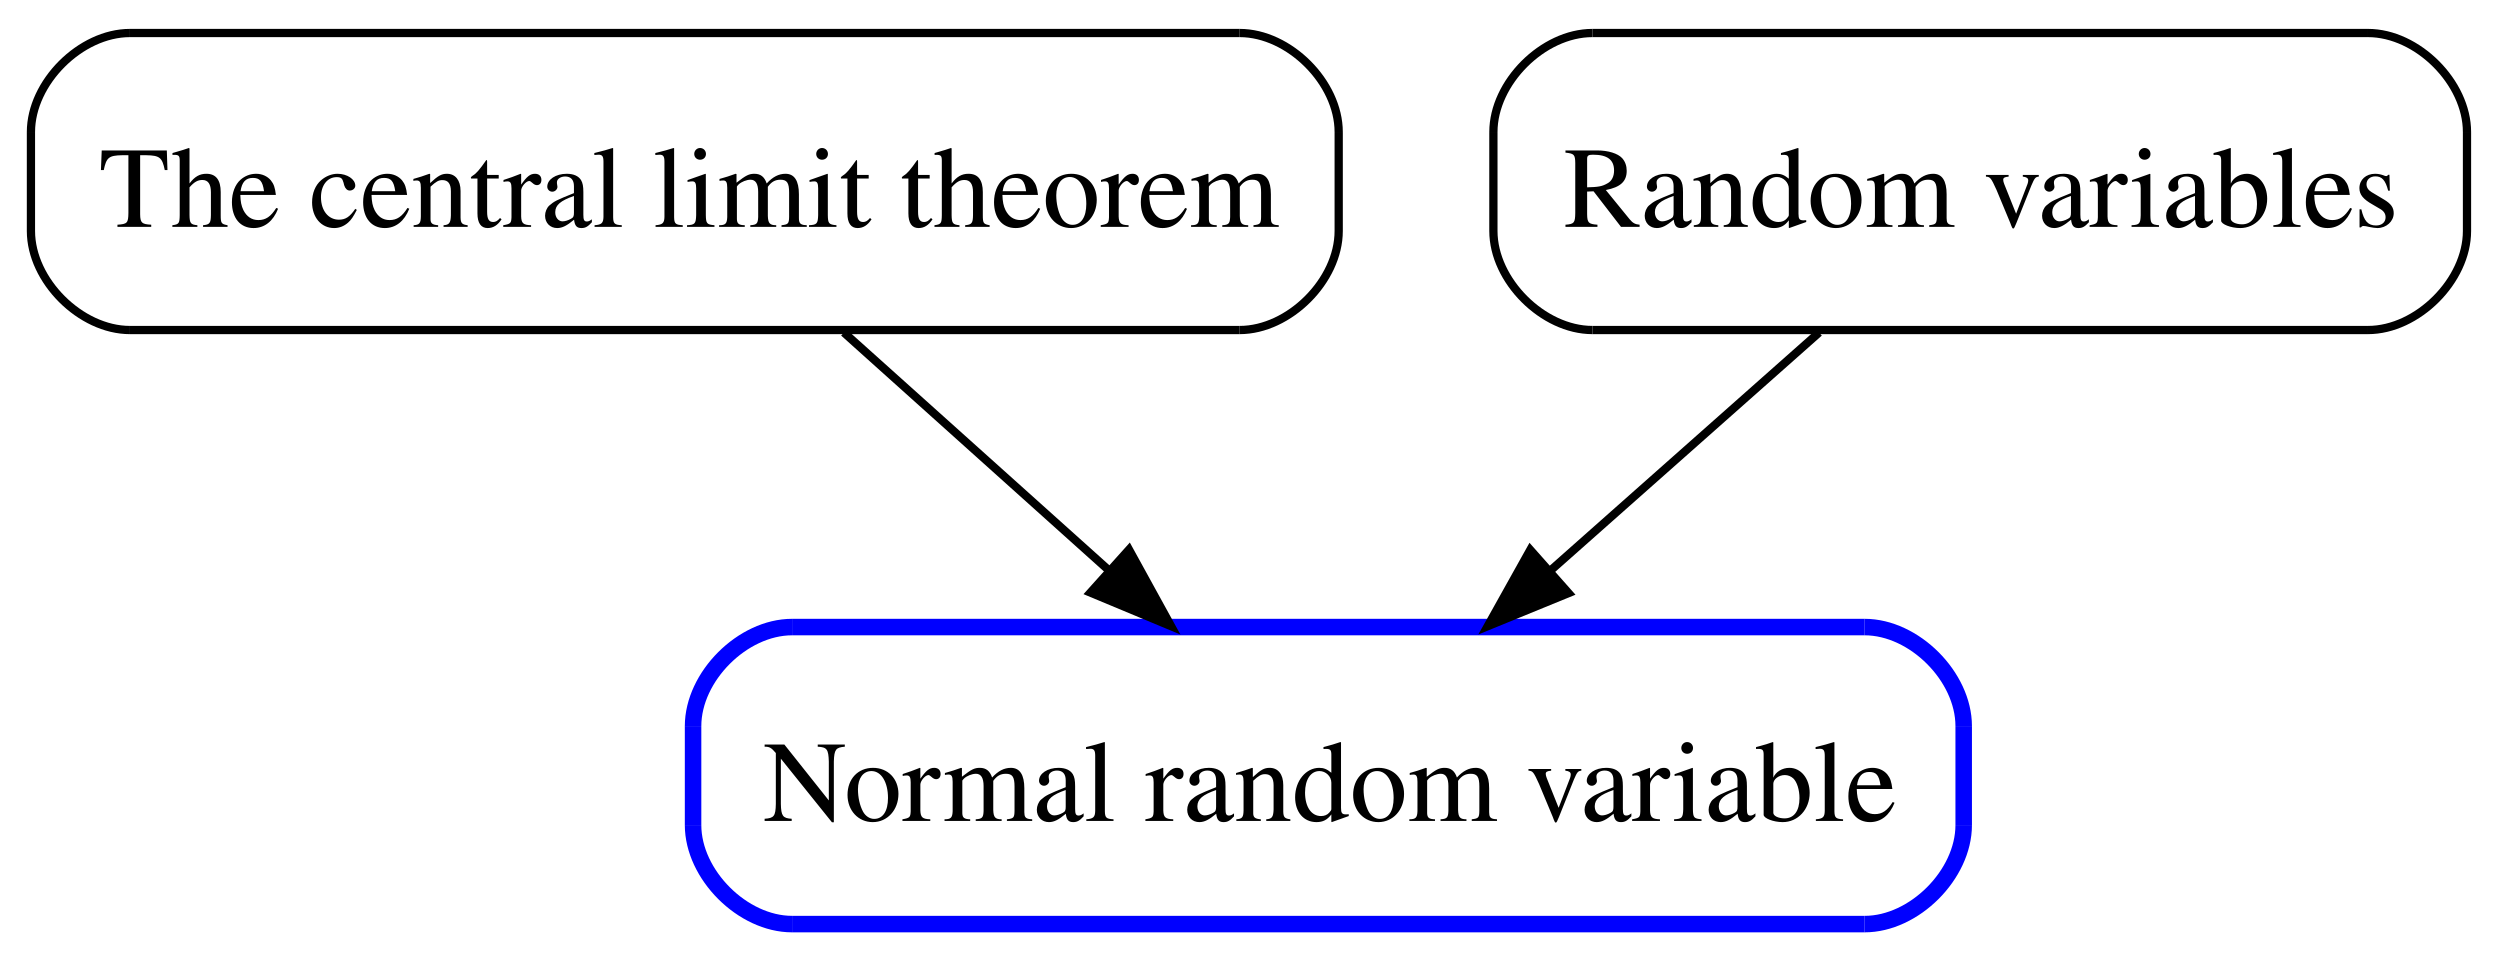
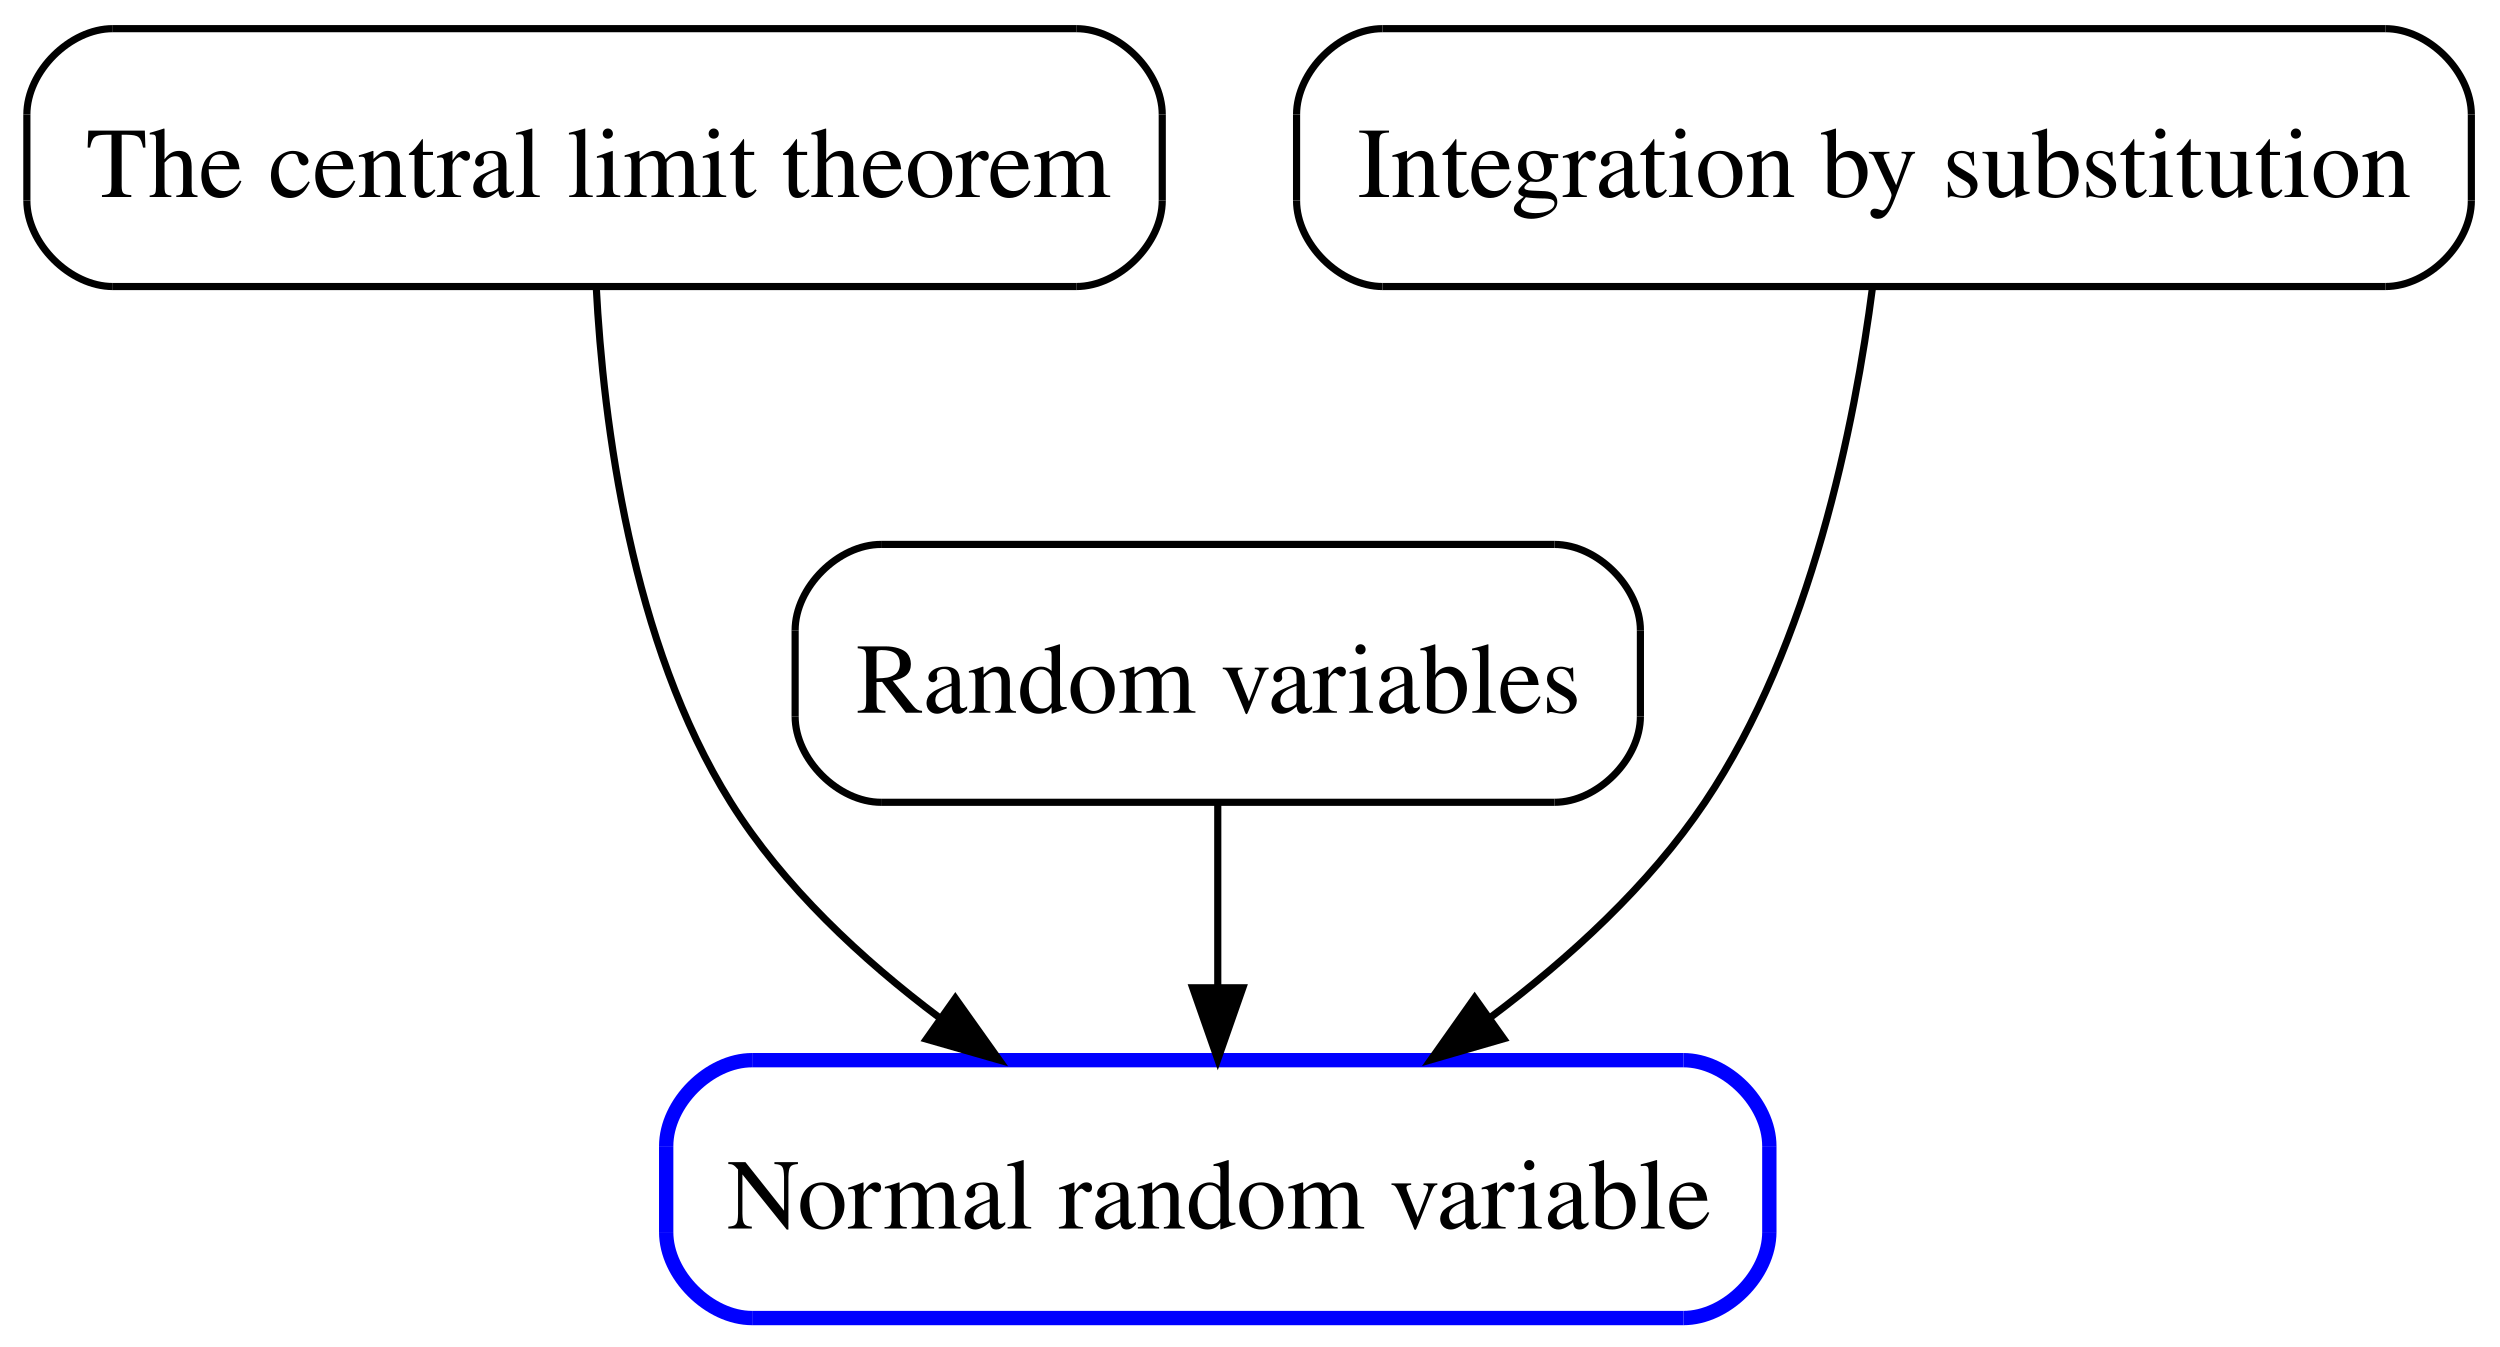
- <svg xmlns="http://www.w3.org/2000/svg" xmlns:xlink="http://www.w3.org/1999/xlink" width="303pt" height="116pt" viewBox="0.00 0.00 303.00 116.00">
-   <g id="graph1" class="graph" transform="scale(1 1) rotate(0) translate(4 112)">
+ <svg xmlns="http://www.w3.org/2000/svg" xmlns:xlink="http://www.w3.org/1999/xlink" width="349pt" height="188pt" viewBox="0.00 0.00 349.00 188.00">
+   <g id="graph1" class="graph" transform="scale(1 1) rotate(0) translate(4 184)">
    <g id="node1" class="node">
      <a xlink:href="NORMAL_RANDOM_VARIABLE.html" xlink:title="Normal random variable" target="_top">
-         <polyline fill="none" stroke="blue" stroke-width="2" points="222,-36 92,-36 " />
-         <path fill="none" stroke="blue" stroke-width="2" d="M92,-36C86,-36 80,-30 80,-24" />
-         <polyline fill="none" stroke="blue" stroke-width="2" points="80,-24 80,-12 " />
-         <path fill="none" stroke="blue" stroke-width="2" d="M80,-12C80,-6 86,-0 92,-0" />
-         <polyline fill="none" stroke="blue" stroke-width="2" points="92,-0 222,-0 " />
-         <path fill="none" stroke="blue" stroke-width="2" d="M222,-0C228,-0 234,-6 234,-12" />
-         <polyline fill="none" stroke="blue" stroke-width="2" points="234,-12 234,-24 " />
-         <path fill="none" stroke="blue" stroke-width="2" d="M234,-24C234,-30 228,-36 222,-36" />
-         <text text-anchor="start" x="88.5" y="-12.5" font-family="Times,serif" font-size="14.00">Normal random variable</text>
+         <polyline fill="none" stroke="blue" stroke-width="2" points="231,-36 101,-36 " />
+         <path fill="none" stroke="blue" stroke-width="2" d="M101,-36C95,-36 89,-30 89,-24" />
+         <polyline fill="none" stroke="blue" stroke-width="2" points="89,-24 89,-12 " />
+         <path fill="none" stroke="blue" stroke-width="2" d="M89,-12C89,-6 95,-0 101,-0" />
+         <polyline fill="none" stroke="blue" stroke-width="2" points="101,-0 231,-0 " />
+         <path fill="none" stroke="blue" stroke-width="2" d="M231,-0C237,-0 243,-6 243,-12" />
+         <polyline fill="none" stroke="blue" stroke-width="2" points="243,-12 243,-24 " />
+         <path fill="none" stroke="blue" stroke-width="2" d="M243,-24C243,-30 237,-36 231,-36" />
+         <text text-anchor="start" x="97.5" y="-12.5" font-family="Times,serif" font-size="14.00">Normal random variable</text>
      </a>
    </g>
    <g id="node2" class="node">
      <a xlink:href="CENTRAL_LIMIT_THEOREM.html" xlink:title="The central limit theorem" target="_top">
-         <polyline fill="none" stroke="black" points="146.25,-108 11.75,-108 " />
-         <path fill="none" stroke="black" d="M11.75,-108C5.75,-108 -0.25,-102 -0.25,-96" />
-         <polyline fill="none" stroke="black" points="-0.25,-96 -0.25,-84 " />
-         <path fill="none" stroke="black" d="M-0.25,-84C-0.25,-78 5.75,-72 11.75,-72" />
-         <polyline fill="none" stroke="black" points="11.75,-72 146.25,-72 " />
-         <path fill="none" stroke="black" d="M146.25,-72C152.25,-72 158.25,-78 158.25,-84" />
-         <polyline fill="none" stroke="black" points="158.25,-84 158.25,-96 " />
-         <path fill="none" stroke="black" d="M158.25,-96C158.25,-102 152.25,-108 146.25,-108" />
-         <text text-anchor="start" x="8" y="-84.5" font-family="Times,serif" font-size="14.00">The central limit theorem</text>
+         <polyline fill="none" stroke="black" points="146.25,-180 11.75,-180 " />
+         <path fill="none" stroke="black" d="M11.75,-180C5.75,-180 -0.25,-174 -0.25,-168" />
+         <polyline fill="none" stroke="black" points="-0.25,-168 -0.25,-156 " />
+         <path fill="none" stroke="black" d="M-0.25,-156C-0.25,-150 5.75,-144 11.75,-144" />
+         <polyline fill="none" stroke="black" points="11.75,-144 146.25,-144 " />
+         <path fill="none" stroke="black" d="M146.25,-144C152.25,-144 158.25,-150 158.25,-156" />
+         <polyline fill="none" stroke="black" points="158.25,-156 158.25,-168 " />
+         <path fill="none" stroke="black" d="M158.25,-168C158.25,-174 152.25,-180 146.25,-180" />
+         <text text-anchor="start" x="8" y="-156.5" font-family="Times,serif" font-size="14.00">The central limit theorem</text>
      </a>
    </g>
    <g id="edge2" class="edge">
-       <path fill="none" stroke="black" d="M98.281,-71.697C107.915,-63.05 119.729,-52.449 130.227,-43.027" />
-       <polygon fill="black" stroke="black" points="132.836,-45.388 137.941,-36.104 128.161,-40.179 132.836,-45.388" />
+       <path fill="none" stroke="black" d="M79.232,-143.976C80.223,-125.051 84.079,-94.228 98,-72 105.344,-60.274 116.25,-50.106 127.189,-41.9" />
+       <polygon fill="black" stroke="black" points="129.363,-44.649 135.501,-36.013 125.318,-38.936 129.363,-44.649" />
+     </g>
+     <g id="node6" class="node">
+       <a xlink:href="RANDOM_VARIABLES.html" xlink:title="Random variables" target="_top">
+         <polyline fill="none" stroke="black" points="213,-108 119,-108 " />
+         <path fill="none" stroke="black" d="M119,-108C113,-108 107,-102 107,-96" />
+         <polyline fill="none" stroke="black" points="107,-96 107,-84 " />
+         <path fill="none" stroke="black" d="M107,-84C107,-78 113,-72 119,-72" />
+         <polyline fill="none" stroke="black" points="119,-72 213,-72 " />
+         <path fill="none" stroke="black" d="M213,-72C219,-72 225,-78 225,-84" />
+         <polyline fill="none" stroke="black" points="225,-84 225,-96 " />
+         <path fill="none" stroke="black" d="M225,-96C225,-102 219,-108 213,-108" />
+         <text text-anchor="start" x="115.5" y="-84.5" font-family="Times,serif" font-size="14.00">Random variables</text>
+       </a>
    </g>
    <g id="node4" class="node">
-       <a xlink:href="RANDOM_VARIABLES.html" xlink:title="Random variables" target="_top">
-         <polyline fill="none" stroke="black" points="283,-108 189,-108 " />
-         <path fill="none" stroke="black" d="M189,-108C183,-108 177,-102 177,-96" />
-         <polyline fill="none" stroke="black" points="177,-96 177,-84 " />
-         <path fill="none" stroke="black" d="M177,-84C177,-78 183,-72 189,-72" />
-         <polyline fill="none" stroke="black" points="189,-72 283,-72 " />
-         <path fill="none" stroke="black" d="M283,-72C289,-72 295,-78 295,-84" />
-         <polyline fill="none" stroke="black" points="295,-84 295,-96 " />
-         <path fill="none" stroke="black" d="M295,-96C295,-102 289,-108 283,-108" />
-         <text text-anchor="start" x="185.5" y="-84.5" font-family="Times,serif" font-size="14.00">Random variables</text>
+       <a xlink:href="INTEGRATION_BY_SUBSTITUTION.html" xlink:title="Integration by substitution" target="_top">
+         <polyline fill="none" stroke="black" points="329,-180 189,-180 " />
+         <path fill="none" stroke="black" d="M189,-180C183,-180 177,-174 177,-168" />
+         <polyline fill="none" stroke="black" points="177,-168 177,-156 " />
+         <path fill="none" stroke="black" d="M177,-156C177,-150 183,-144 189,-144" />
+         <polyline fill="none" stroke="black" points="189,-144 329,-144 " />
+         <path fill="none" stroke="black" d="M329,-144C335,-144 341,-150 341,-156" />
+         <polyline fill="none" stroke="black" points="341,-156 341,-168 " />
+         <path fill="none" stroke="black" d="M341,-168C341,-174 335,-180 329,-180" />
+         <text text-anchor="start" x="185.5" y="-156.5" font-family="Times,serif" font-size="14.00">Integration by substitution</text>
      </a>
    </g>
    <g id="edge4" class="edge">
-       <path fill="none" stroke="black" d="M216.472,-71.697C206.618,-62.965 194.514,-52.24 183.804,-42.75" />
-       <polygon fill="black" stroke="black" points="186.109,-40.117 176.303,-36.104 181.467,-45.356 186.109,-40.117" />
+       <path fill="none" stroke="black" d="M257.409,-143.936C254.954,-124.974 248.851,-94.119 234,-72 226.221,-60.414 215.089,-50.237 204.077,-41.98" />
+       <polygon fill="black" stroke="black" points="205.916,-38.993 195.738,-36.048 201.858,-44.697 205.916,-38.993" />
+     </g>
+     <g id="edge6" class="edge">
+       <path fill="none" stroke="black" d="M166,-71.697C166,-63.983 166,-54.712 166,-46.112" />
+       <polygon fill="black" stroke="black" points="169.5,-46.104 166,-36.104 162.5,-46.104 169.5,-46.104" />
    </g>
  </g>
</svg>
